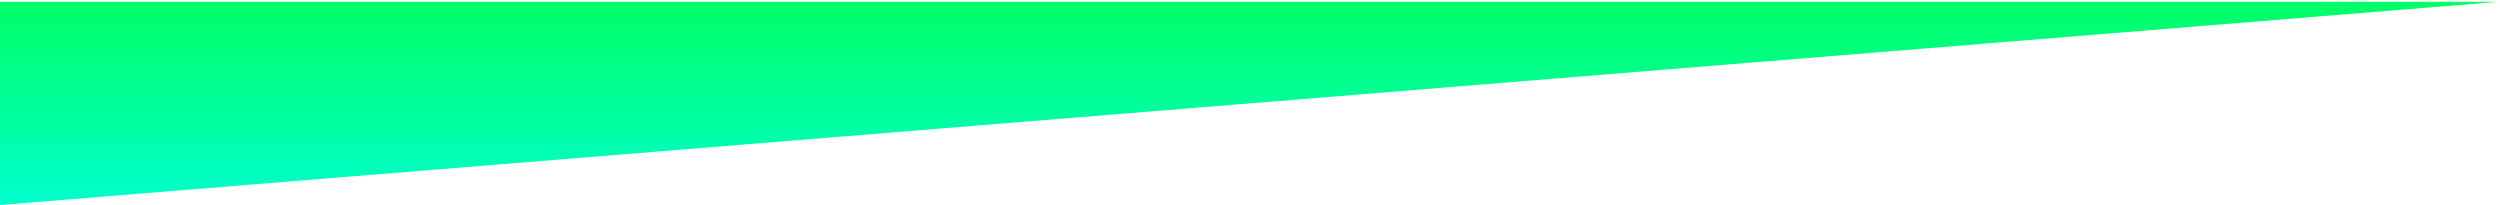
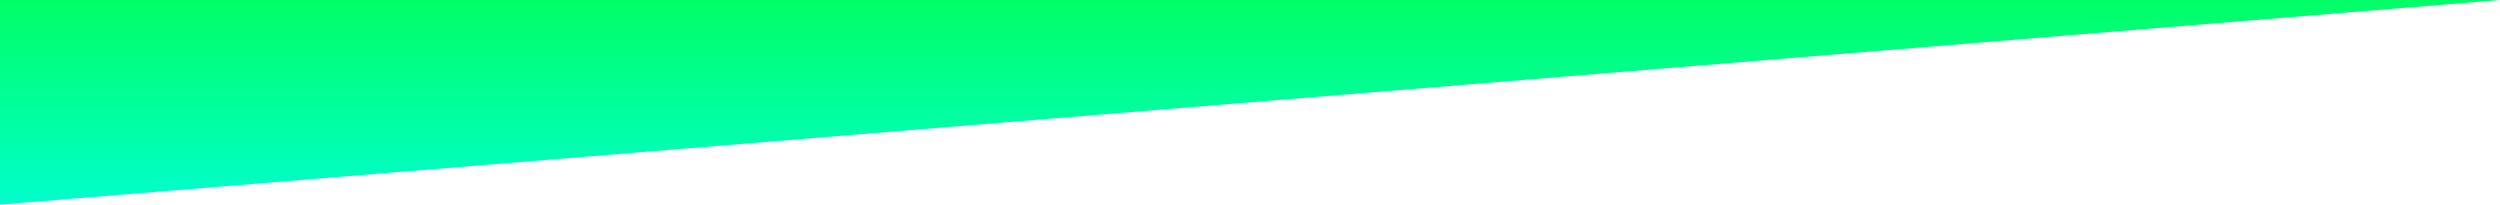
<svg xmlns="http://www.w3.org/2000/svg" version="1.1" id="Layer_1" x="0px" y="0px" viewBox="0 0 1366 111.8" style="enable-background:new 0 0 1366 111.8;" xml:space="preserve">
  <style type="text/css">
	.st0{fill:url(#SVGID_1_);}
</style>
-   <linearGradient id="SVGID_1_" gradientUnits="userSpaceOnUse" x1="682.5" y1="112" x2="682.5" y2="1">
+   <linearGradient id="SVGID_1_" gradientUnits="userSpaceOnUse" x1="683" y1="2.2" x2="683" y2="114" gradientTransform="matrix(1 0 0 -1 0 114)">
    <stop offset="0" style="stop-color:#00FFCC" />
    <stop offset="1" style="stop-color:#00FF66" />
  </linearGradient>
-   <polygon class="st0" points="1365,1 0,112 0,1 " />
+   <polygon class="st0" points="1366,0 0,111.8 0,0 " />
</svg>
